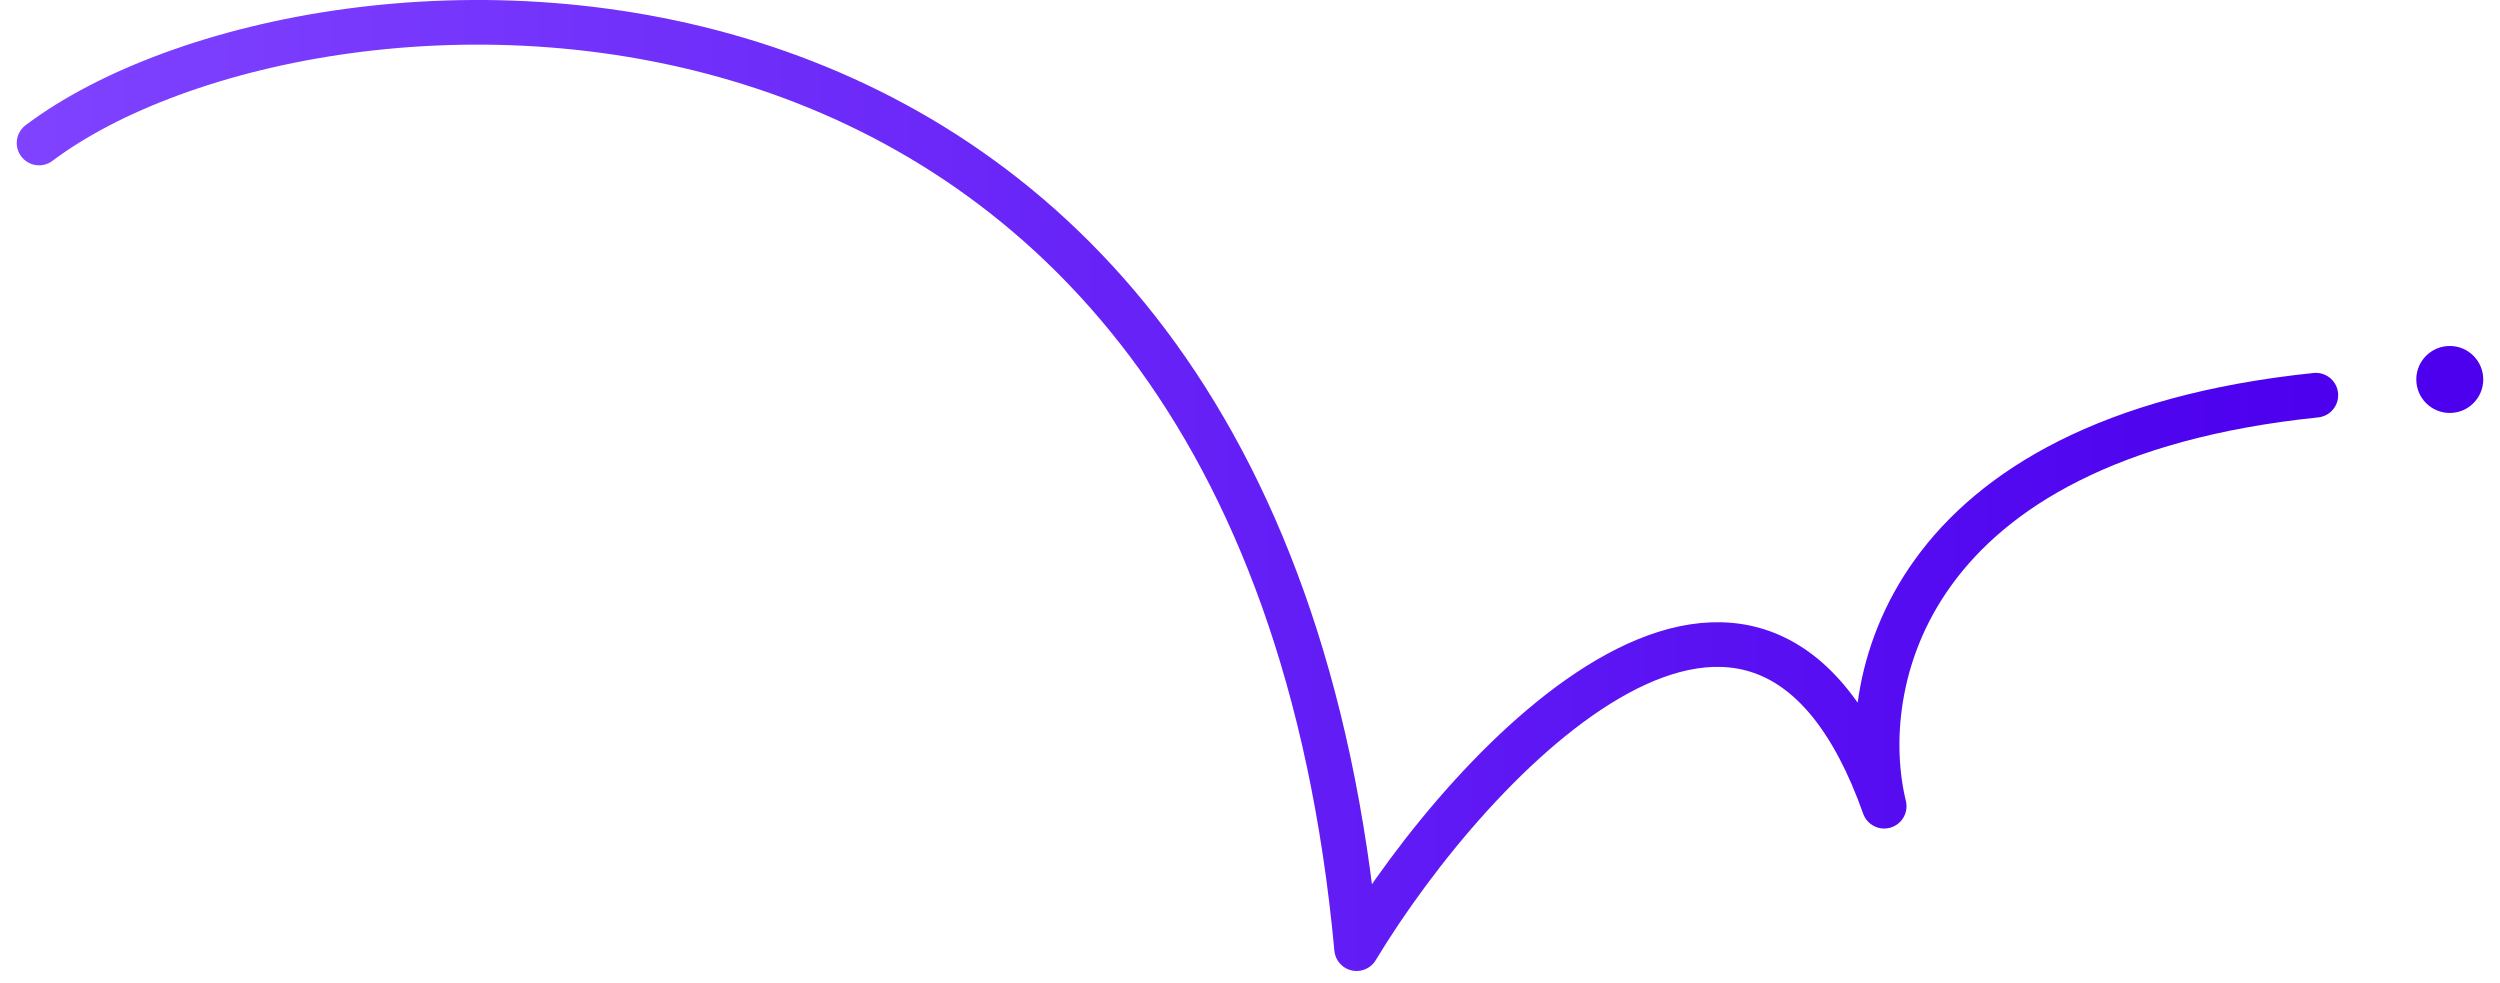
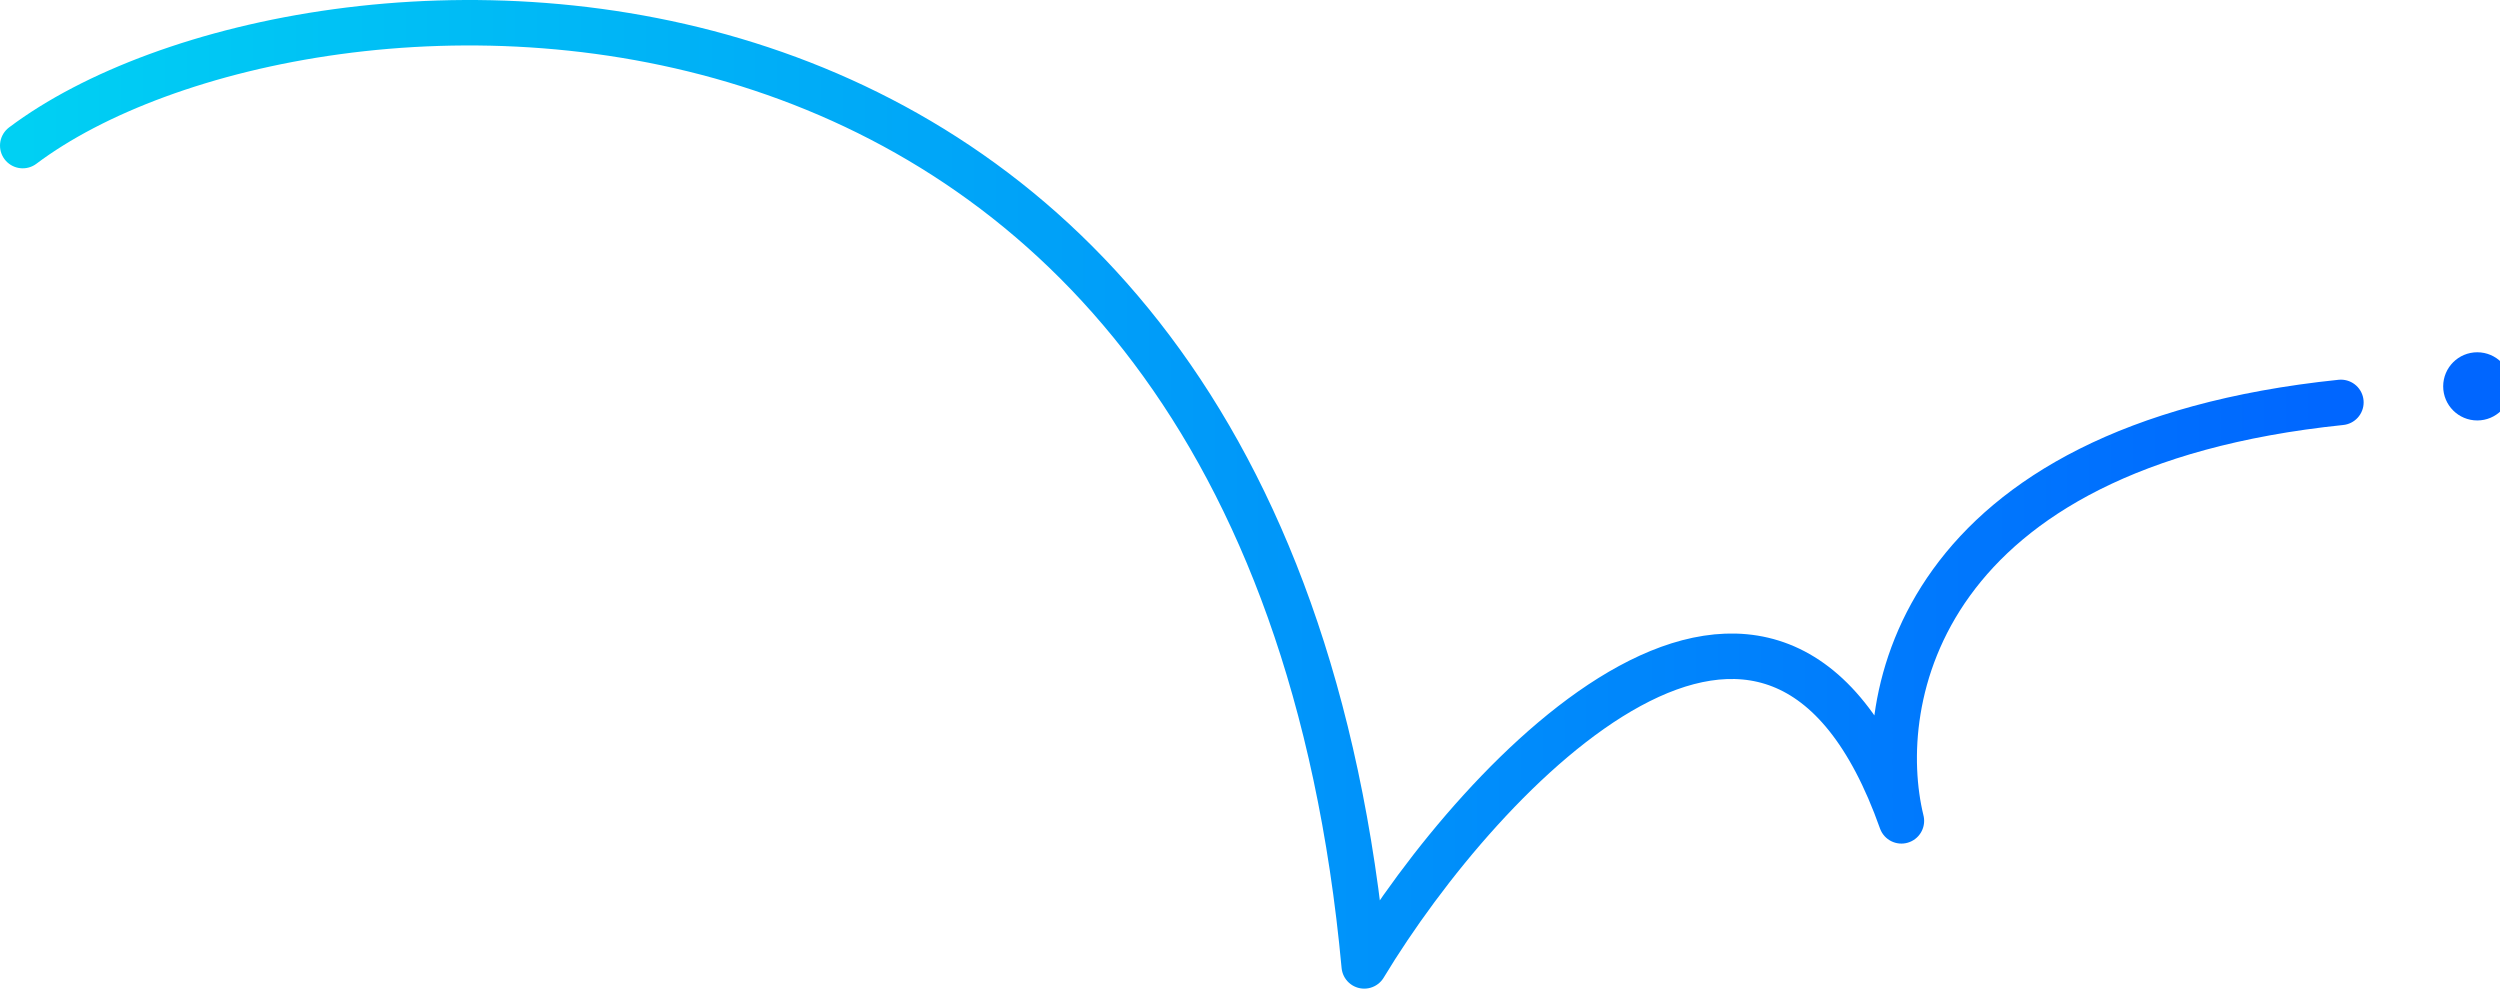
- <svg xmlns="http://www.w3.org/2000/svg" width="112" height="44" viewBox="0 0 112 44" fill="none">
-   <path d="M1.75 6.406C14.137 -2.906 56.352 -5.312 60.776 42.5C66 33.851 78.85 20.425 84.412 36.118C83.106 30.782 85.145 19.63 103.75 17.705" stroke="url(#paint0_linear_unique_id)" stroke-width="2" stroke-linecap="round" stroke-linejoin="round" />
-   <circle cx="109.75" cy="17" r="1.5" fill="#4C00EE" />
+ <svg xmlns="http://www.w3.org/2000/svg" width="110" height="44" viewBox="0 0 110 44" fill="none">
+   <path d="M1 6.406C13.387 -2.905 55.602 -5.312 60.026 42.5C65.25 33.851 78.1 20.425 83.662 36.118C82.356 30.782 84.395 19.63 103 17.705" stroke="url(#paint0_linear_unique_blue4)" stroke-width="2" stroke-linecap="round" stroke-linejoin="round" />
+   <circle cx="109" cy="17" r="1.5" fill="#0066FF" />
  <defs>
-     <linearGradient id="paint0_linear_unique_id" x1="1.75" y1="22" x2="103.75" y2="22" gradientUnits="userSpaceOnUse">
-       <stop stop-color="#7F42FF" />
-       <stop offset="1" stop-color="#4C00EE" />
+     <linearGradient id="paint0_linear_unique_blue4" x1="1" y1="21.75" x2="103" y2="21.75" gradientUnits="userSpaceOnUse">
+       <stop stop-color="#00D0F3" />
+       <stop offset="1" stop-color="#0066FF" />
    </linearGradient>
  </defs>
</svg>
